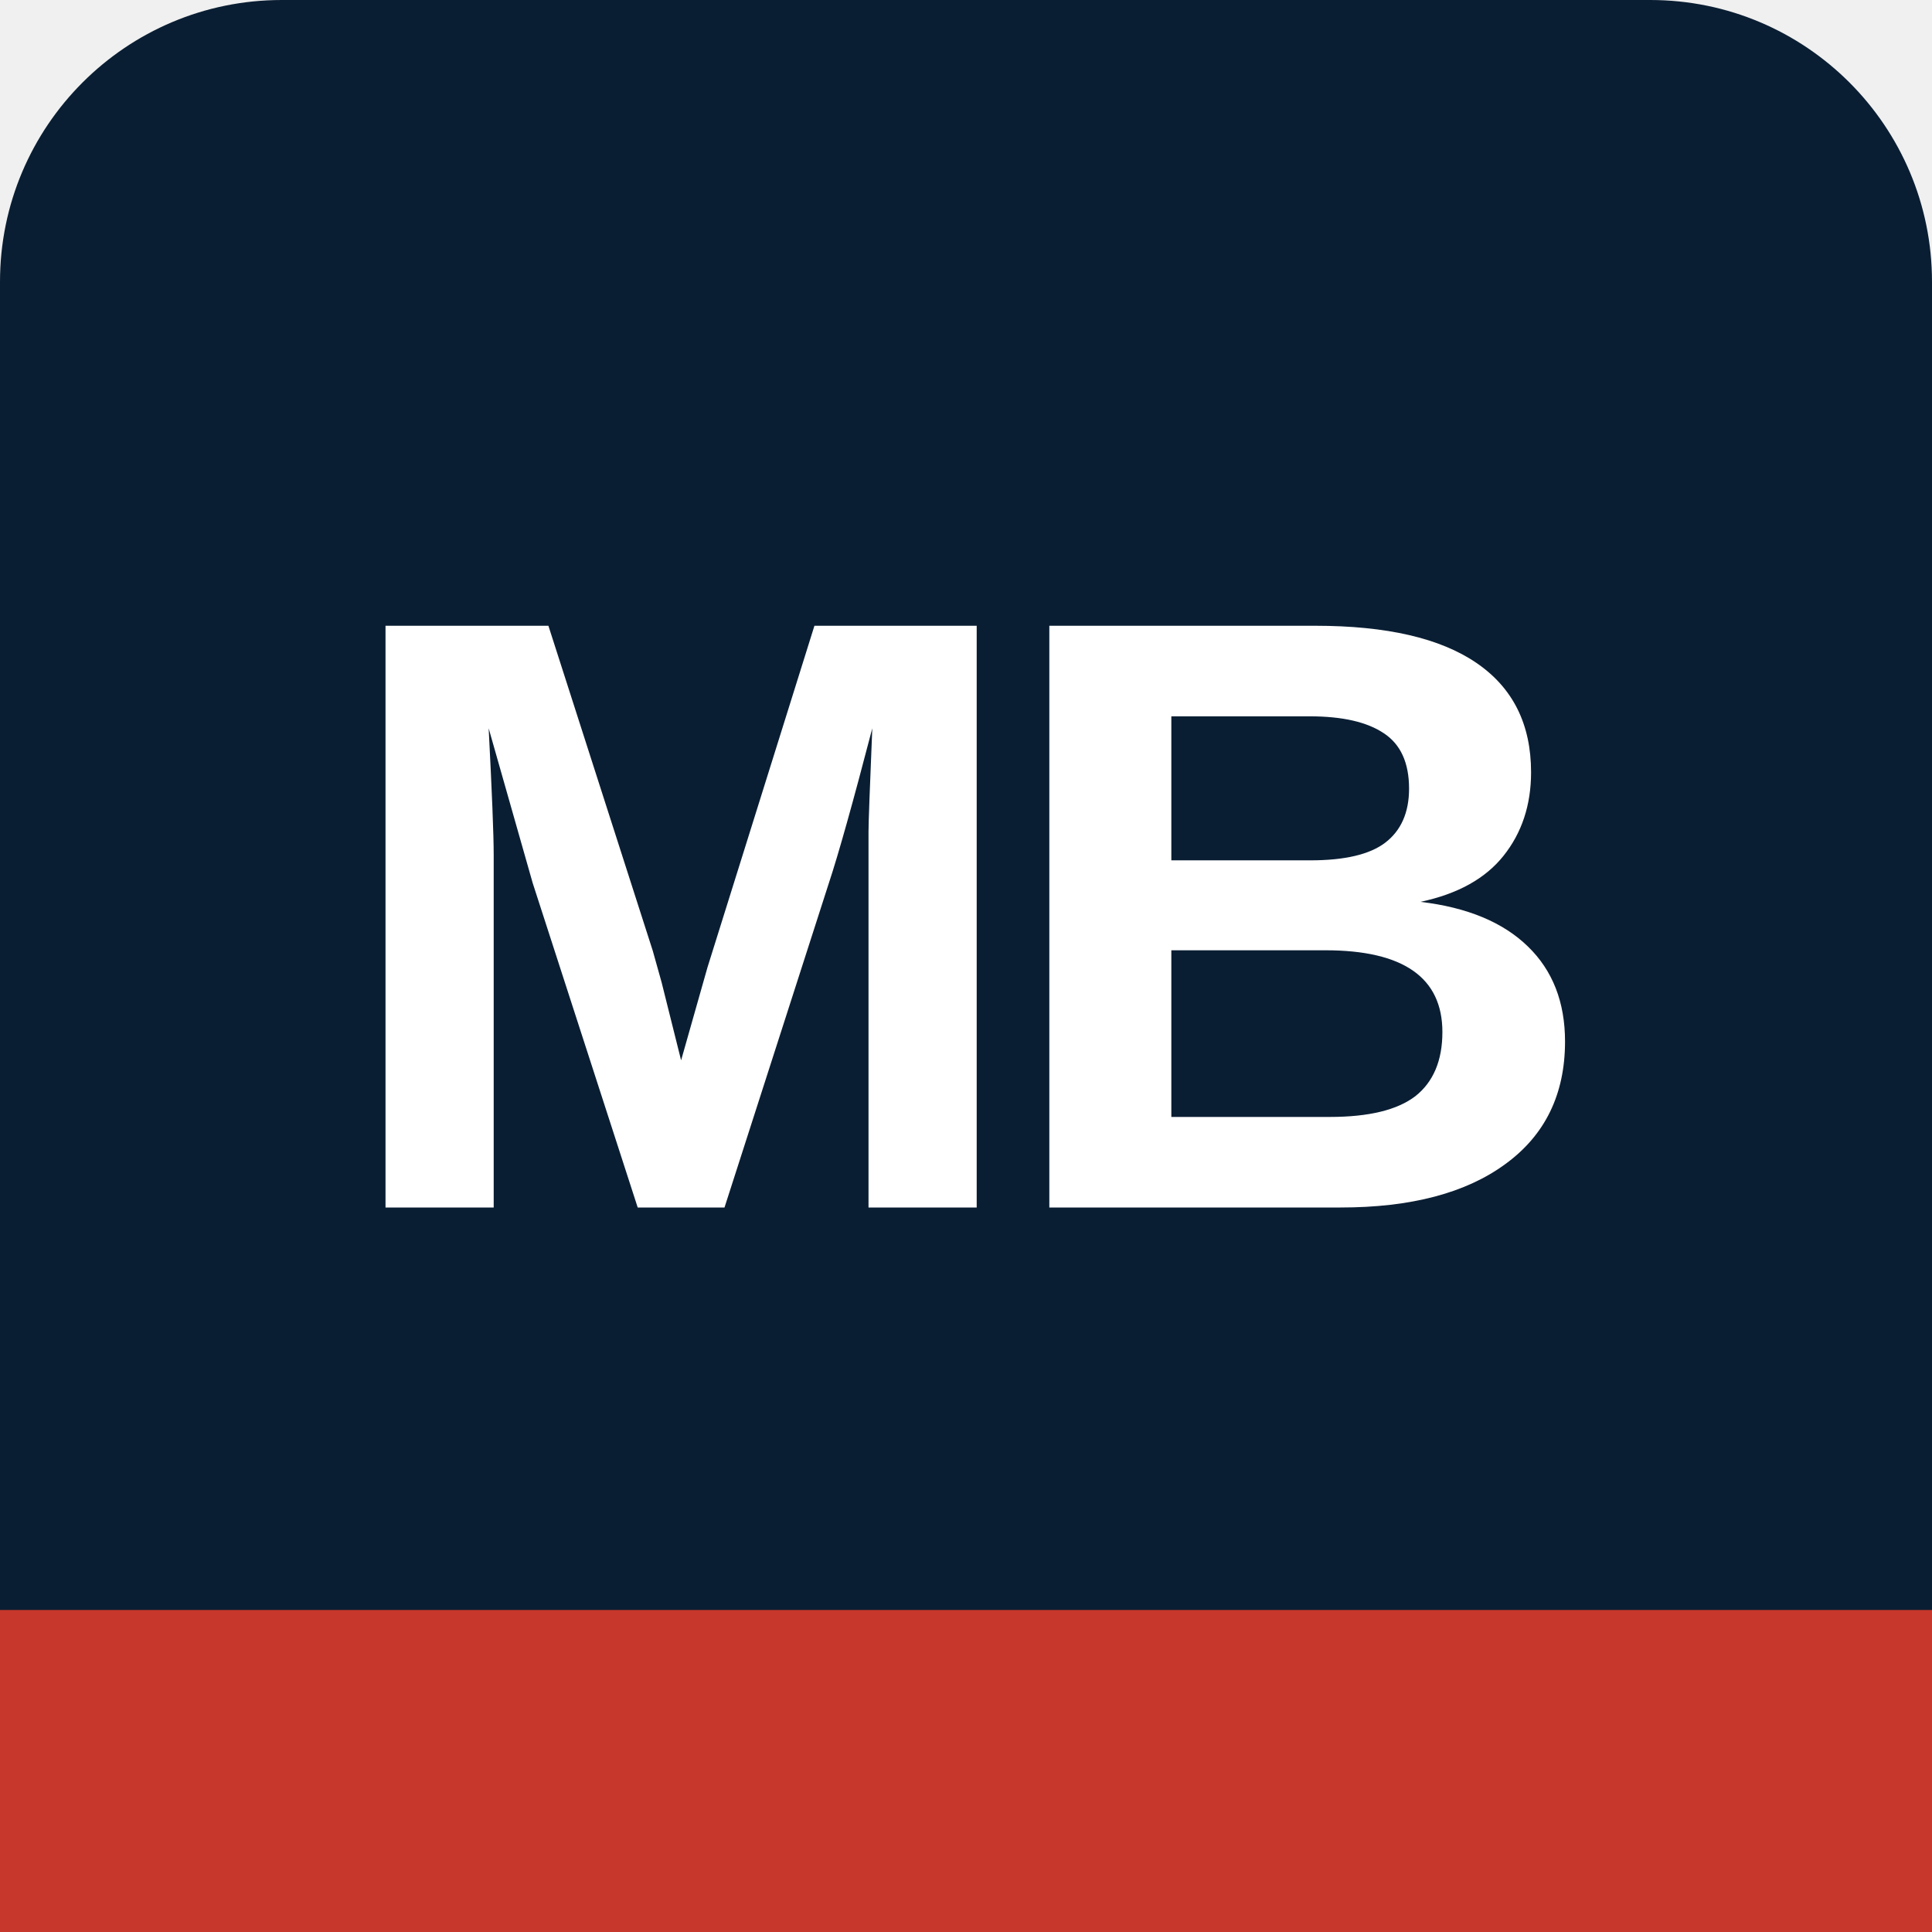
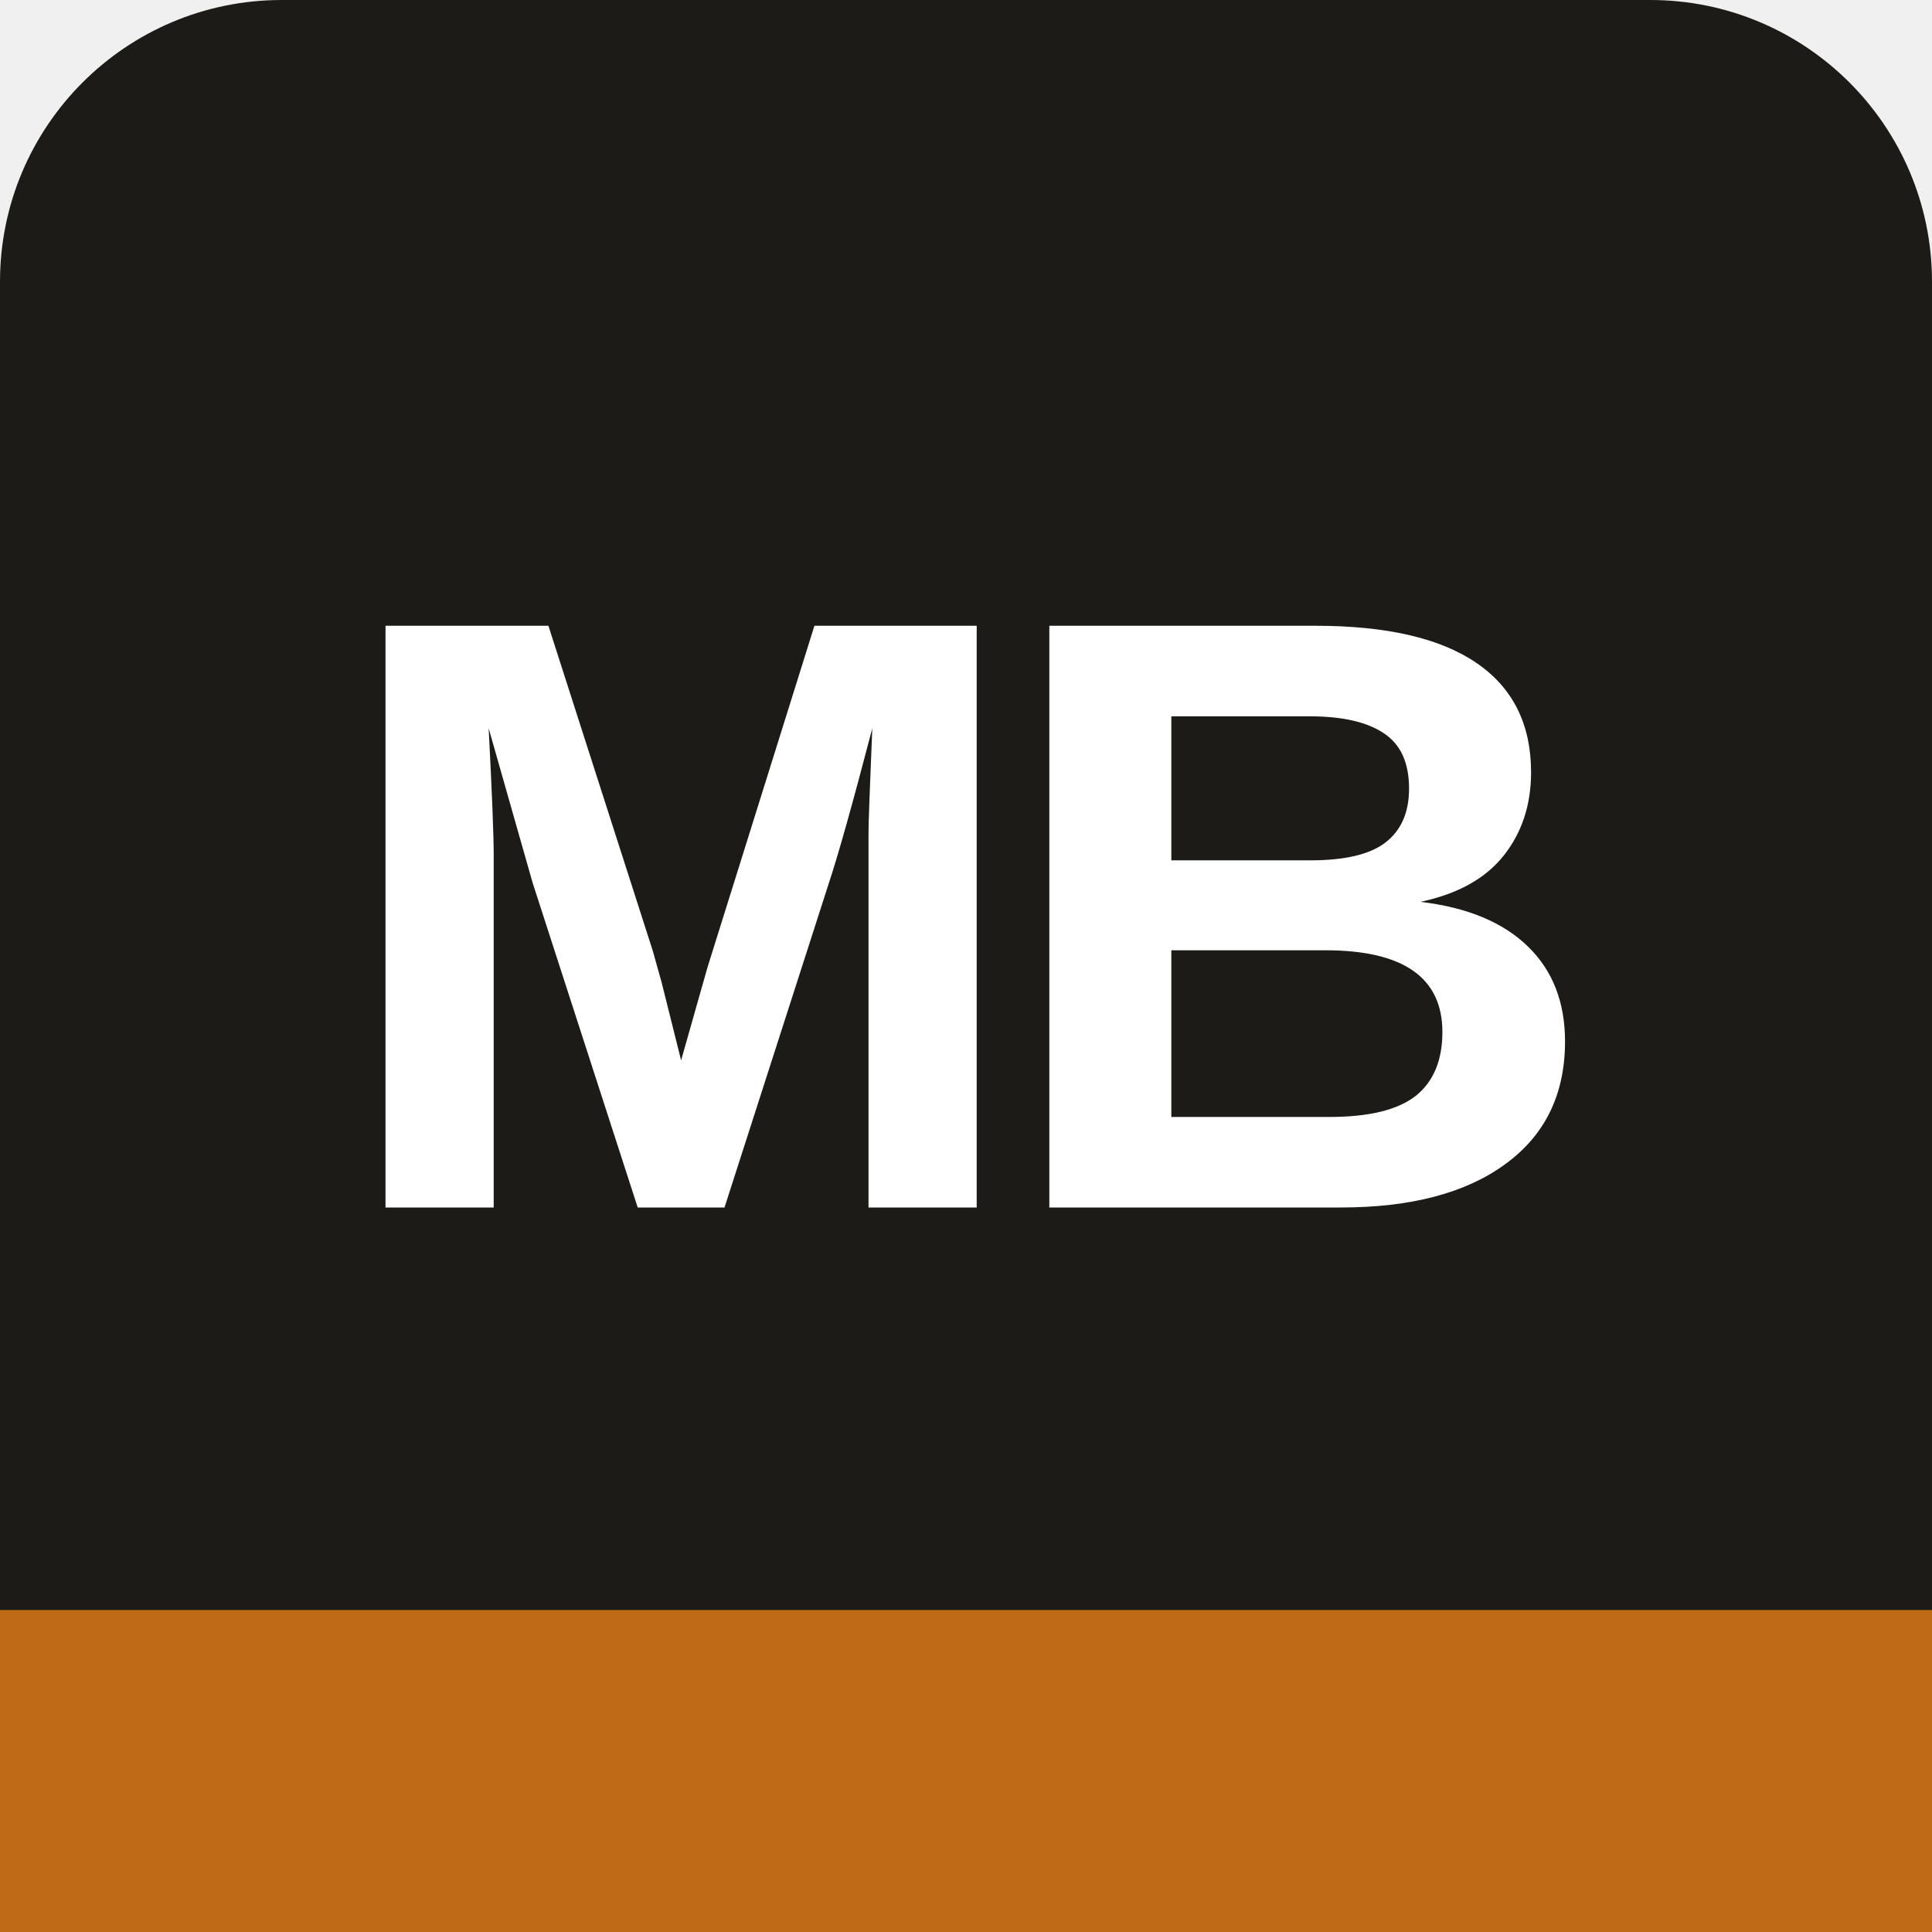
<svg xmlns="http://www.w3.org/2000/svg" viewBox="0 0 48 48">
-   <rect width="48" height="48" rx="7" fill="#0A1E33" />
-   <rect x="0" y="40" width="48" height="8" rx="0" fill="#C8372B" />
+   <rect width="48" height="48" rx="7" fill="#1C1B17" />
+   <rect x="0" y="40" width="48" height="8" rx="0" fill="#BE6A16" />
  <text x="24" y="30" font-family="Archivo, Arial, sans-serif" font-size="21" font-weight="800" fill="#ffffff" text-anchor="middle" letter-spacing="-1">MB</text>
</svg>
